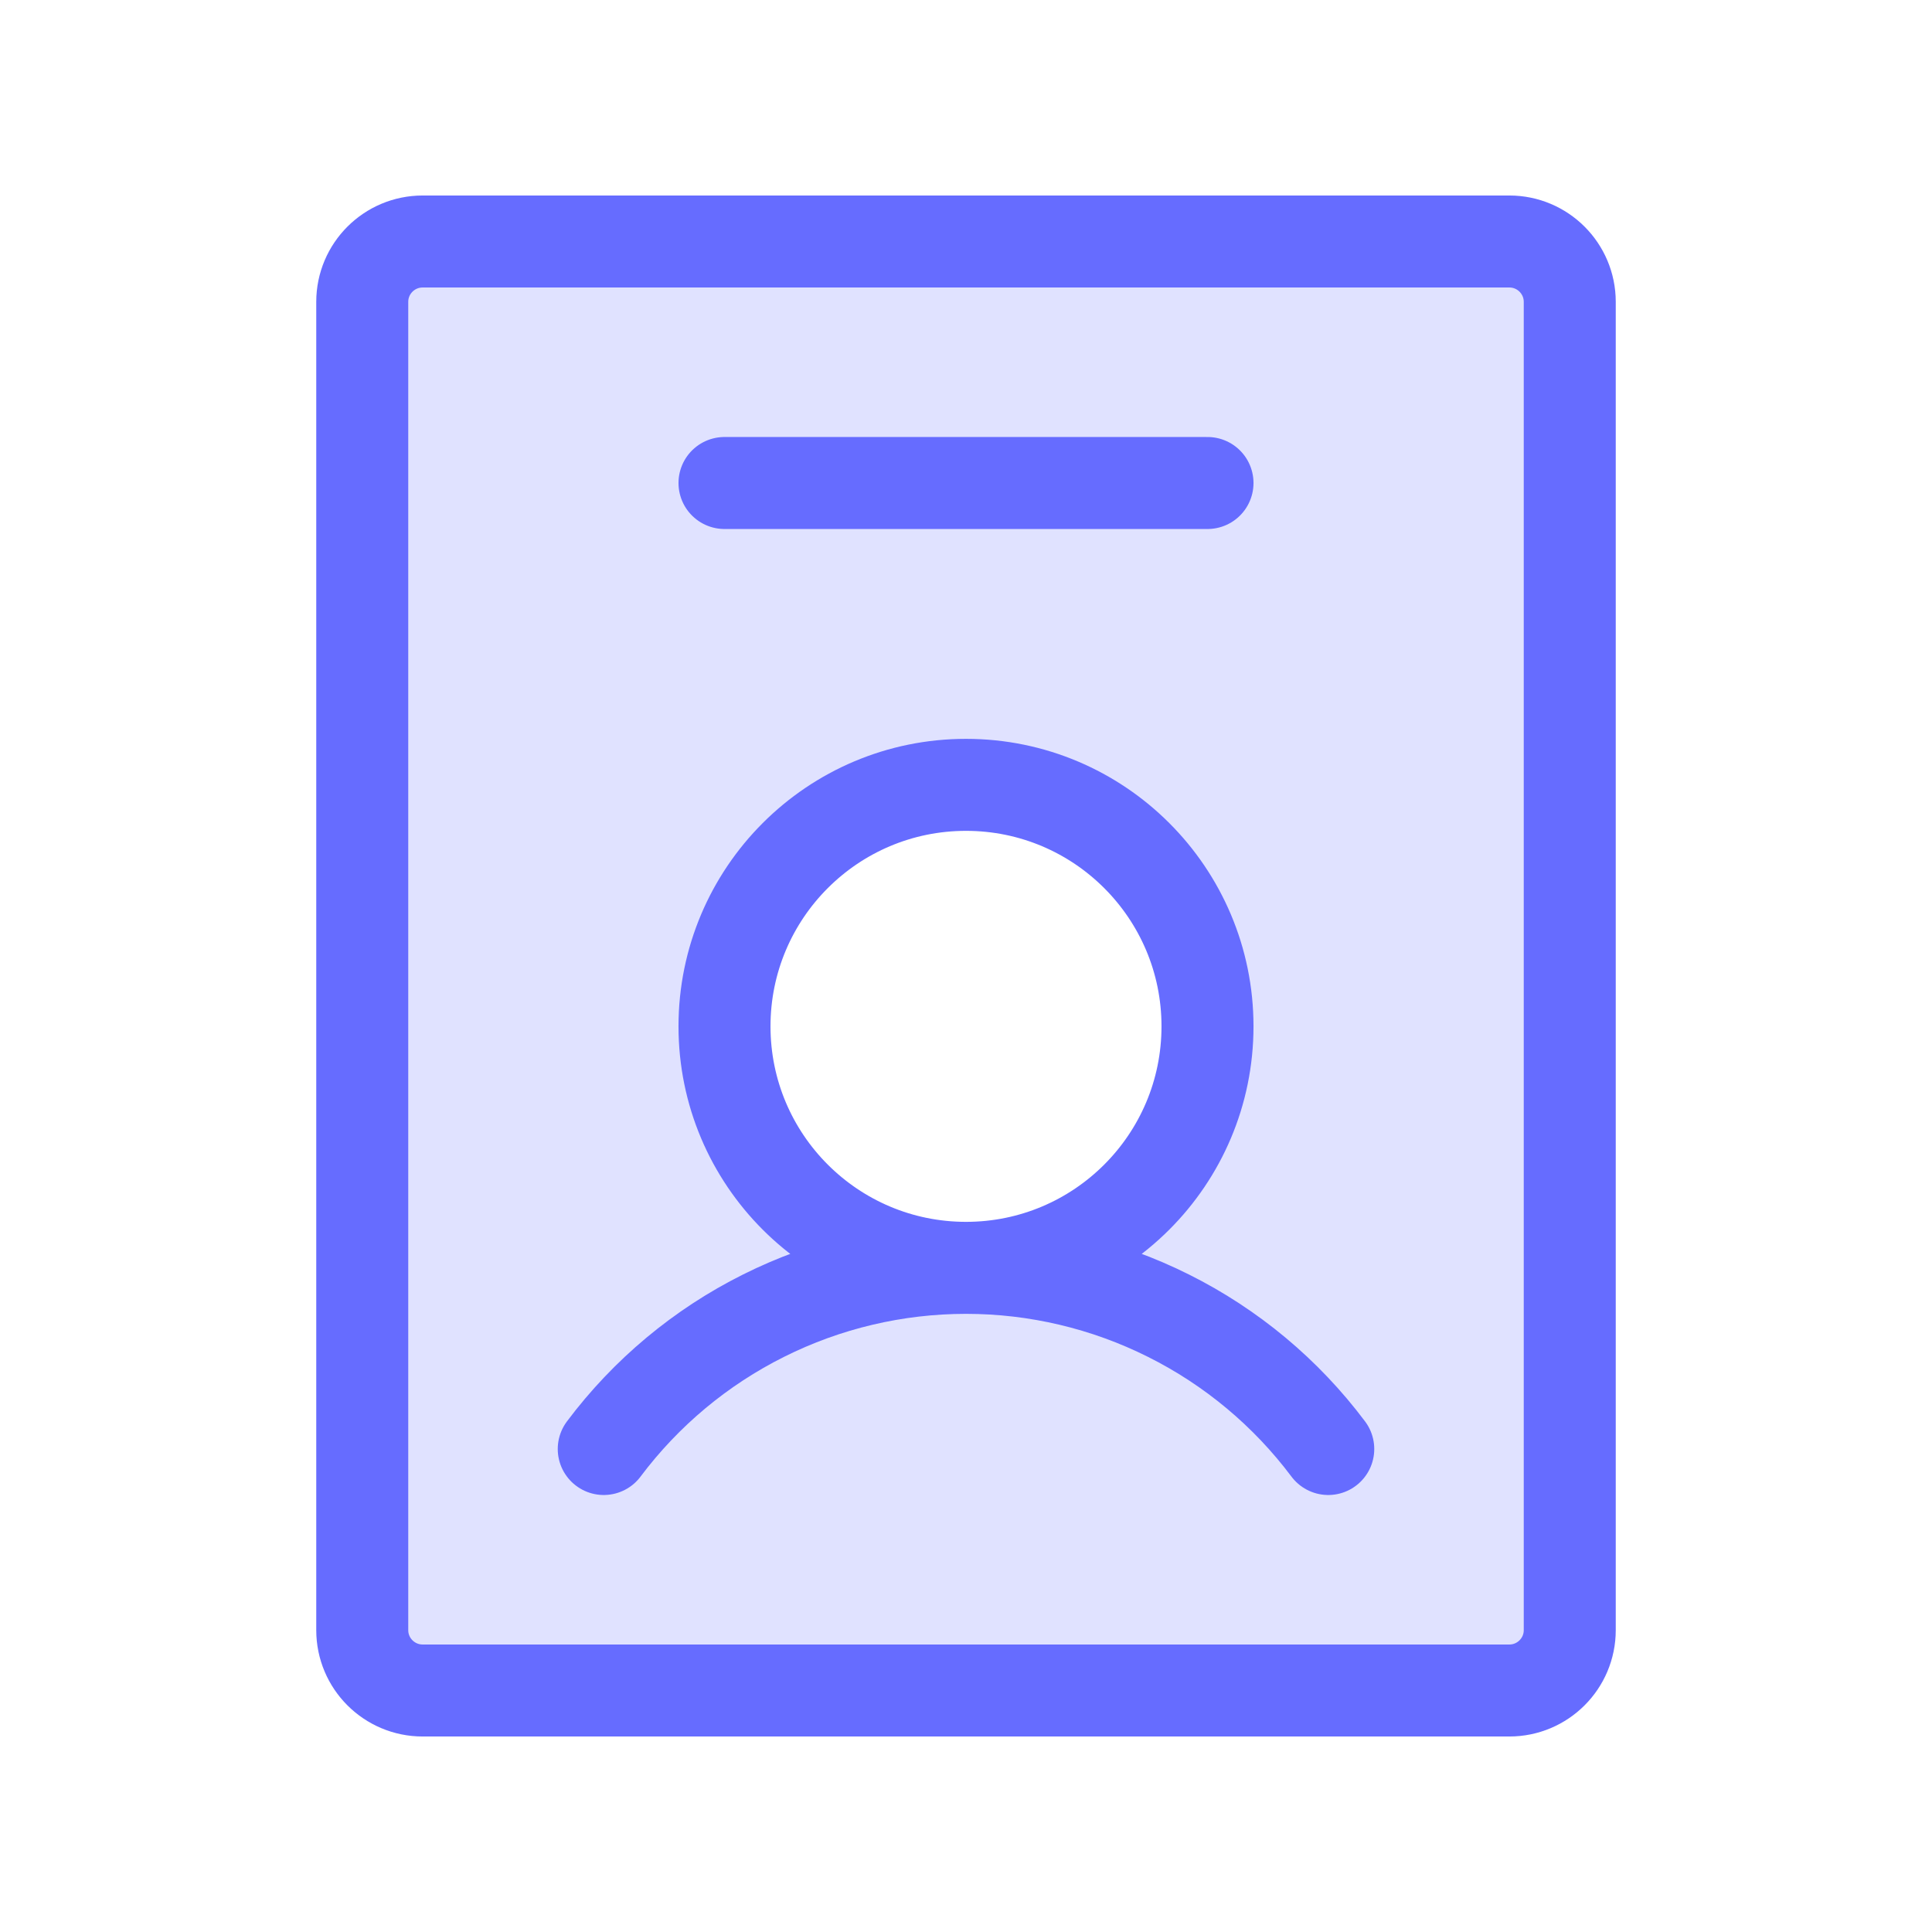
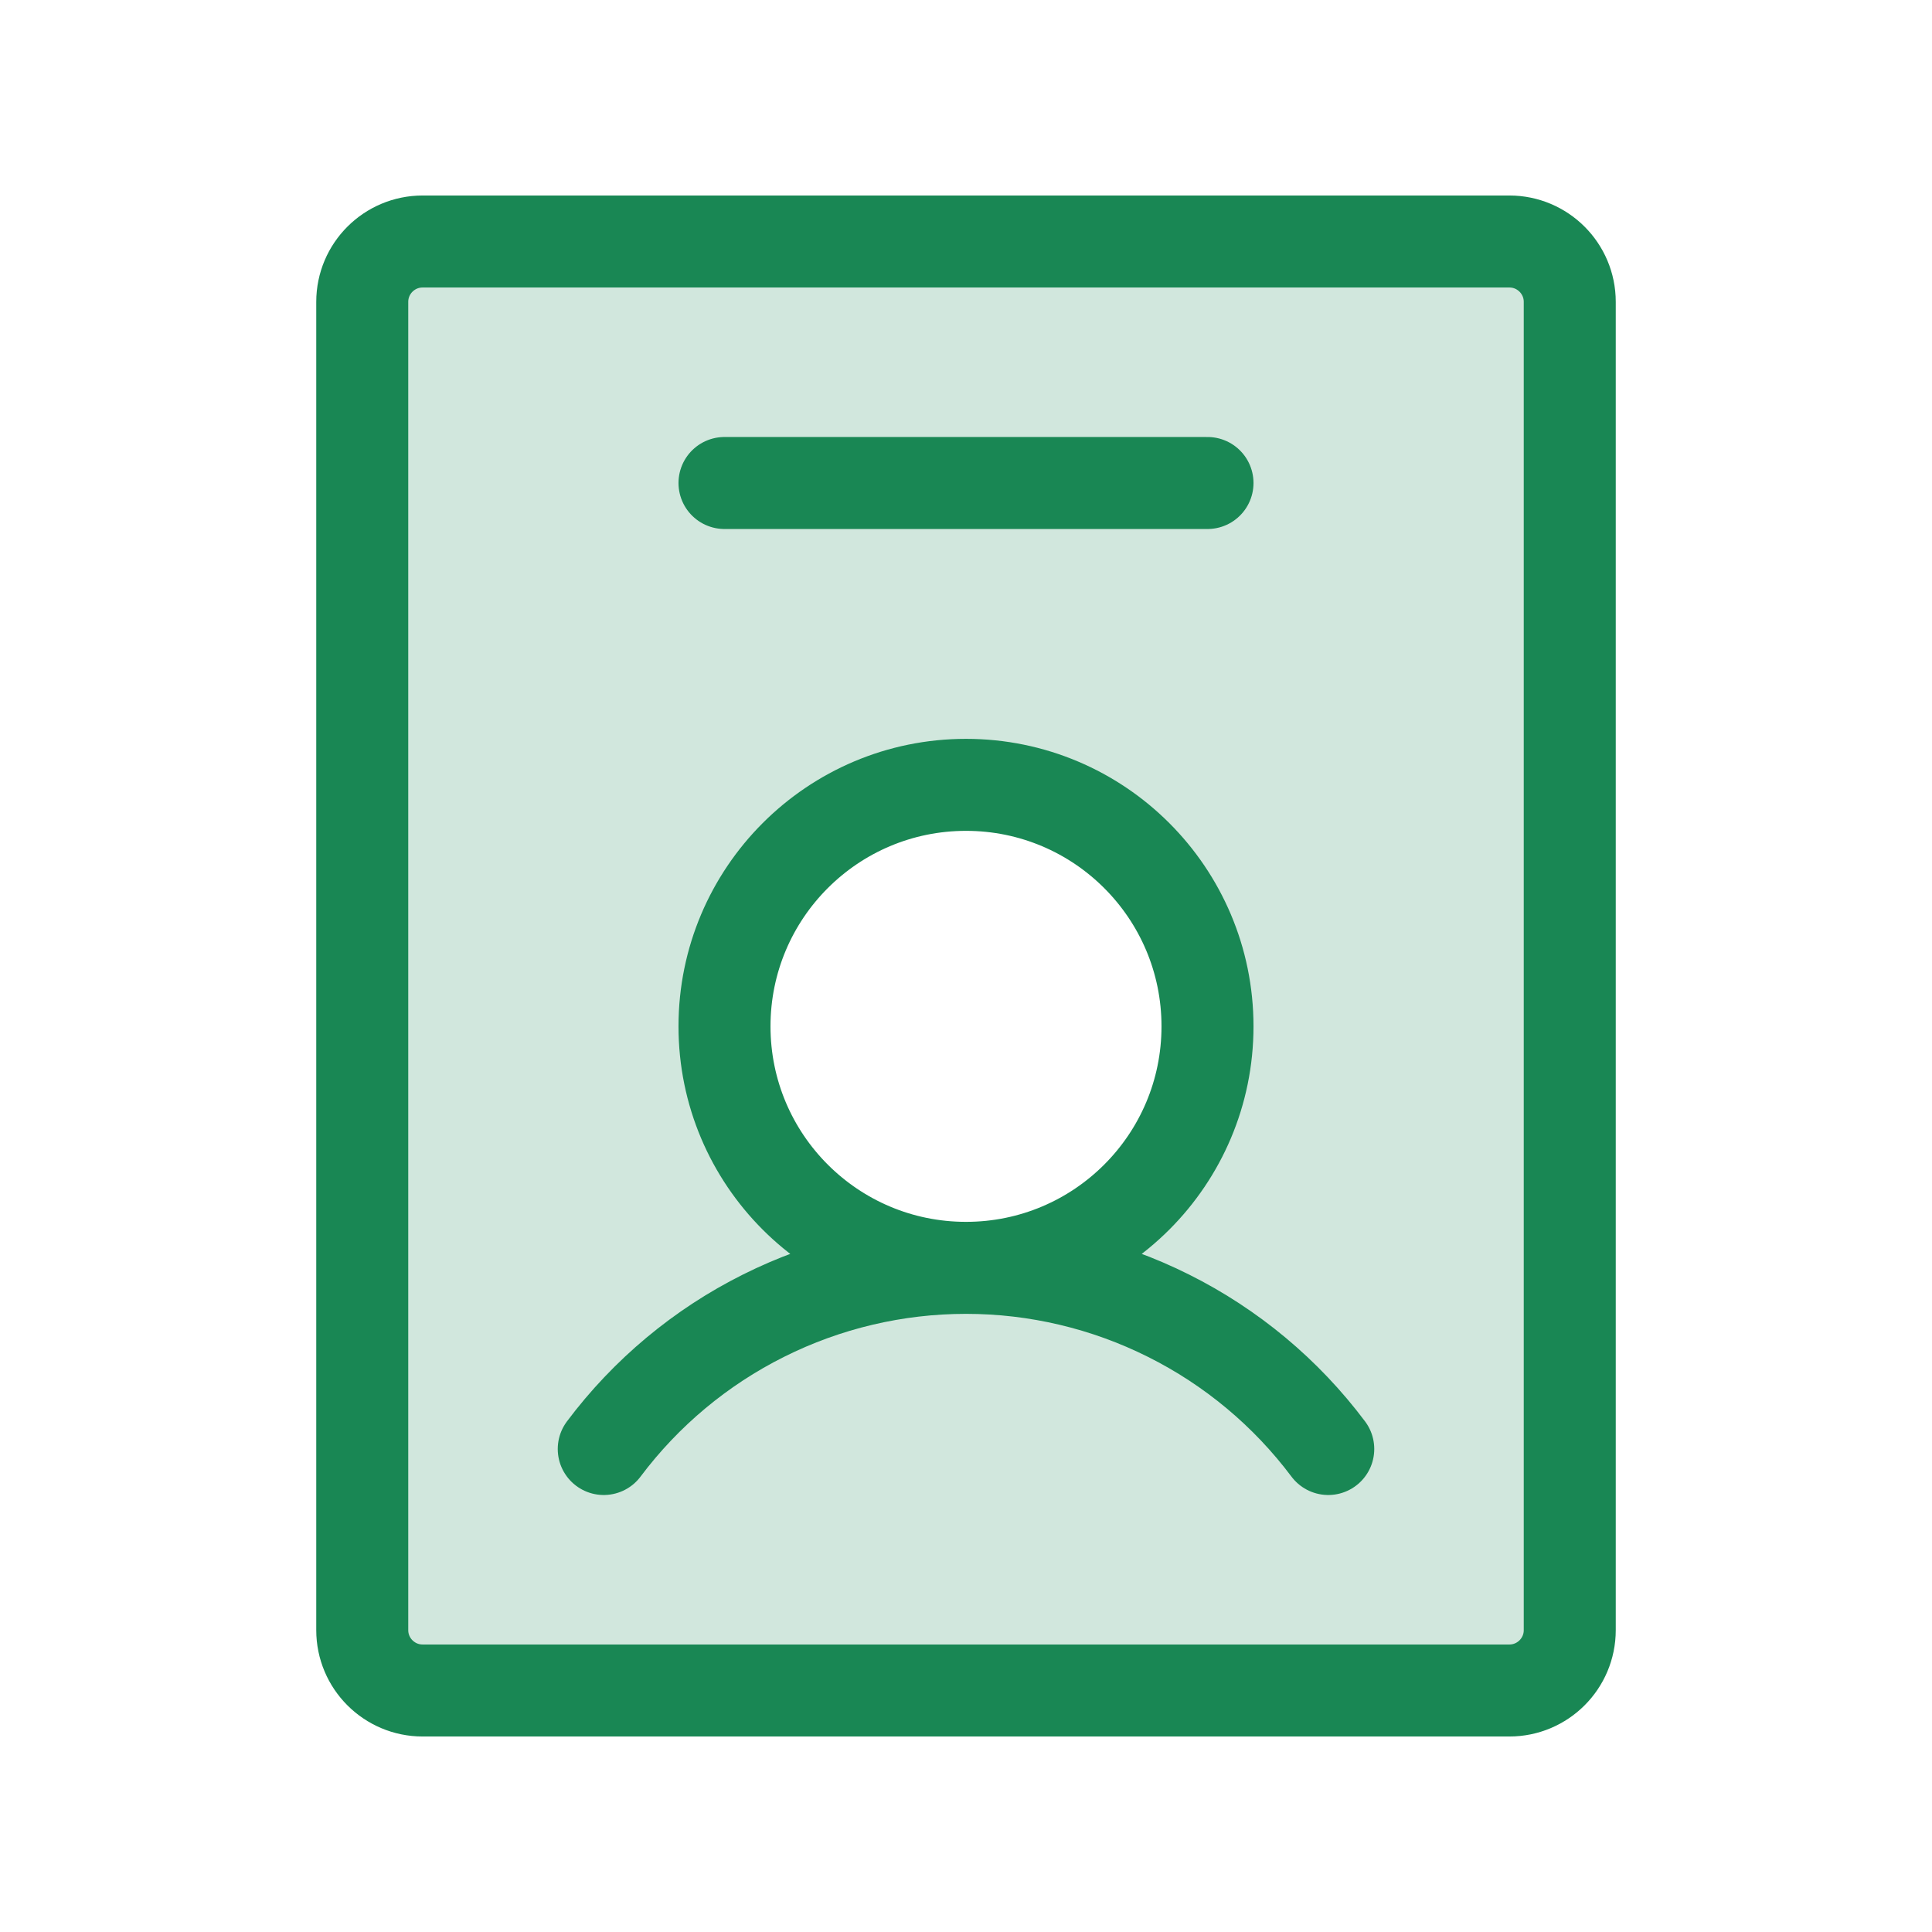
<svg xmlns="http://www.w3.org/2000/svg" width="42" height="42" viewBox="0 0 42 42" fill="none">
-   <path opacity="0.2" d="M9.188 6.25H32.812C32.895 6.25 32.975 6.283 33.033 6.342L33.739 5.636L33.033 6.342C33.092 6.4 33.125 6.48 33.125 6.562V35.438C33.125 35.52 33.092 35.6 33.033 35.658L33.741 36.366L33.033 35.658C32.975 35.717 32.895 35.75 32.812 35.75H9.188C9.105 35.75 9.025 35.717 8.967 35.658L8.259 36.366L8.967 35.658C8.908 35.6 8.875 35.52 8.875 35.438V6.562C8.875 6.48 8.908 6.4 8.967 6.342C9.025 6.283 9.105 6.25 9.188 6.25ZM17.528 27.509C18.555 28.196 19.764 28.562 21 28.562C22.658 28.562 24.247 27.904 25.419 26.732C26.591 25.56 27.25 23.97 27.25 22.312C27.25 21.076 26.883 19.868 26.197 18.84C25.51 17.812 24.534 17.011 23.392 16.538C22.25 16.065 20.993 15.941 19.781 16.183C18.568 16.424 17.455 17.019 16.581 17.893C15.707 18.767 15.111 19.881 14.87 21.093C14.629 22.306 14.753 23.562 15.226 24.704C15.699 25.846 16.5 26.822 17.528 27.509Z" fill="#666CFF" stroke="#666CFF" stroke-width="2" />
-   <path d="M21 27.562C23.899 27.562 26.25 25.212 26.25 22.312C26.25 19.413 23.899 17.062 21 17.062C18.101 17.062 15.75 19.413 15.75 22.312C15.75 25.212 18.101 27.562 21 27.562ZM21 27.562C19.472 27.562 17.965 27.918 16.598 28.602C15.231 29.285 14.042 30.277 13.125 31.5M21 27.562C22.528 27.562 24.035 27.918 25.402 28.602C26.769 29.285 27.958 30.277 28.875 31.5M15.75 10.5H26.25M34.125 6.562V35.438C34.125 36.162 33.537 36.75 32.812 36.75H9.188C8.463 36.75 7.875 36.162 7.875 35.438V6.562C7.875 5.838 8.463 5.25 9.188 5.25H32.812C33.537 5.25 34.125 5.838 34.125 6.562Z" stroke="#666CFF" stroke-width="2" stroke-linecap="round" stroke-linejoin="round" />
+   <path opacity="0.2" d="M9.188 6.25H32.812C32.895 6.25 32.975 6.283 33.033 6.342L33.739 5.636L33.033 6.342C33.092 6.4 33.125 6.48 33.125 6.562V35.438C33.125 35.52 33.092 35.6 33.033 35.658L33.741 36.366L33.033 35.658C32.975 35.717 32.895 35.75 32.812 35.75H9.188C9.105 35.75 9.025 35.717 8.967 35.658L8.259 36.366L8.967 35.658C8.908 35.6 8.875 35.52 8.875 35.438V6.562C8.875 6.48 8.908 6.4 8.967 6.342C9.025 6.283 9.105 6.25 9.188 6.25ZM17.528 27.509C18.555 28.196 19.764 28.562 21 28.562C22.658 28.562 24.247 27.904 25.419 26.732C26.591 25.56 27.25 23.97 27.25 22.312C27.25 21.076 26.883 19.868 26.197 18.84C25.51 17.812 24.534 17.011 23.392 16.538C22.25 16.065 20.993 15.941 19.781 16.183C18.568 16.424 17.455 17.019 16.581 17.893C15.707 18.767 15.111 19.881 14.87 21.093C14.629 22.306 14.753 23.562 15.226 24.704C15.699 25.846 16.5 26.822 17.528 27.509Z" fill="#198754" stroke="#198754" stroke-width="2" />
+   <path d="M21 27.562C23.899 27.562 26.25 25.212 26.25 22.312C26.25 19.413 23.899 17.062 21 17.062C18.101 17.062 15.75 19.413 15.75 22.312C15.75 25.212 18.101 27.562 21 27.562ZM21 27.562C19.472 27.562 17.965 27.918 16.598 28.602C15.231 29.285 14.042 30.277 13.125 31.5M21 27.562C22.528 27.562 24.035 27.918 25.402 28.602C26.769 29.285 27.958 30.277 28.875 31.5M15.75 10.5H26.25M34.125 6.562V35.438C34.125 36.162 33.537 36.75 32.812 36.75H9.188C8.463 36.75 7.875 36.162 7.875 35.438V6.562C7.875 5.838 8.463 5.25 9.188 5.25H32.812C33.537 5.25 34.125 5.838 34.125 6.562Z" stroke="#198754" stroke-width="2" stroke-linecap="round" stroke-linejoin="round" />
</svg>
